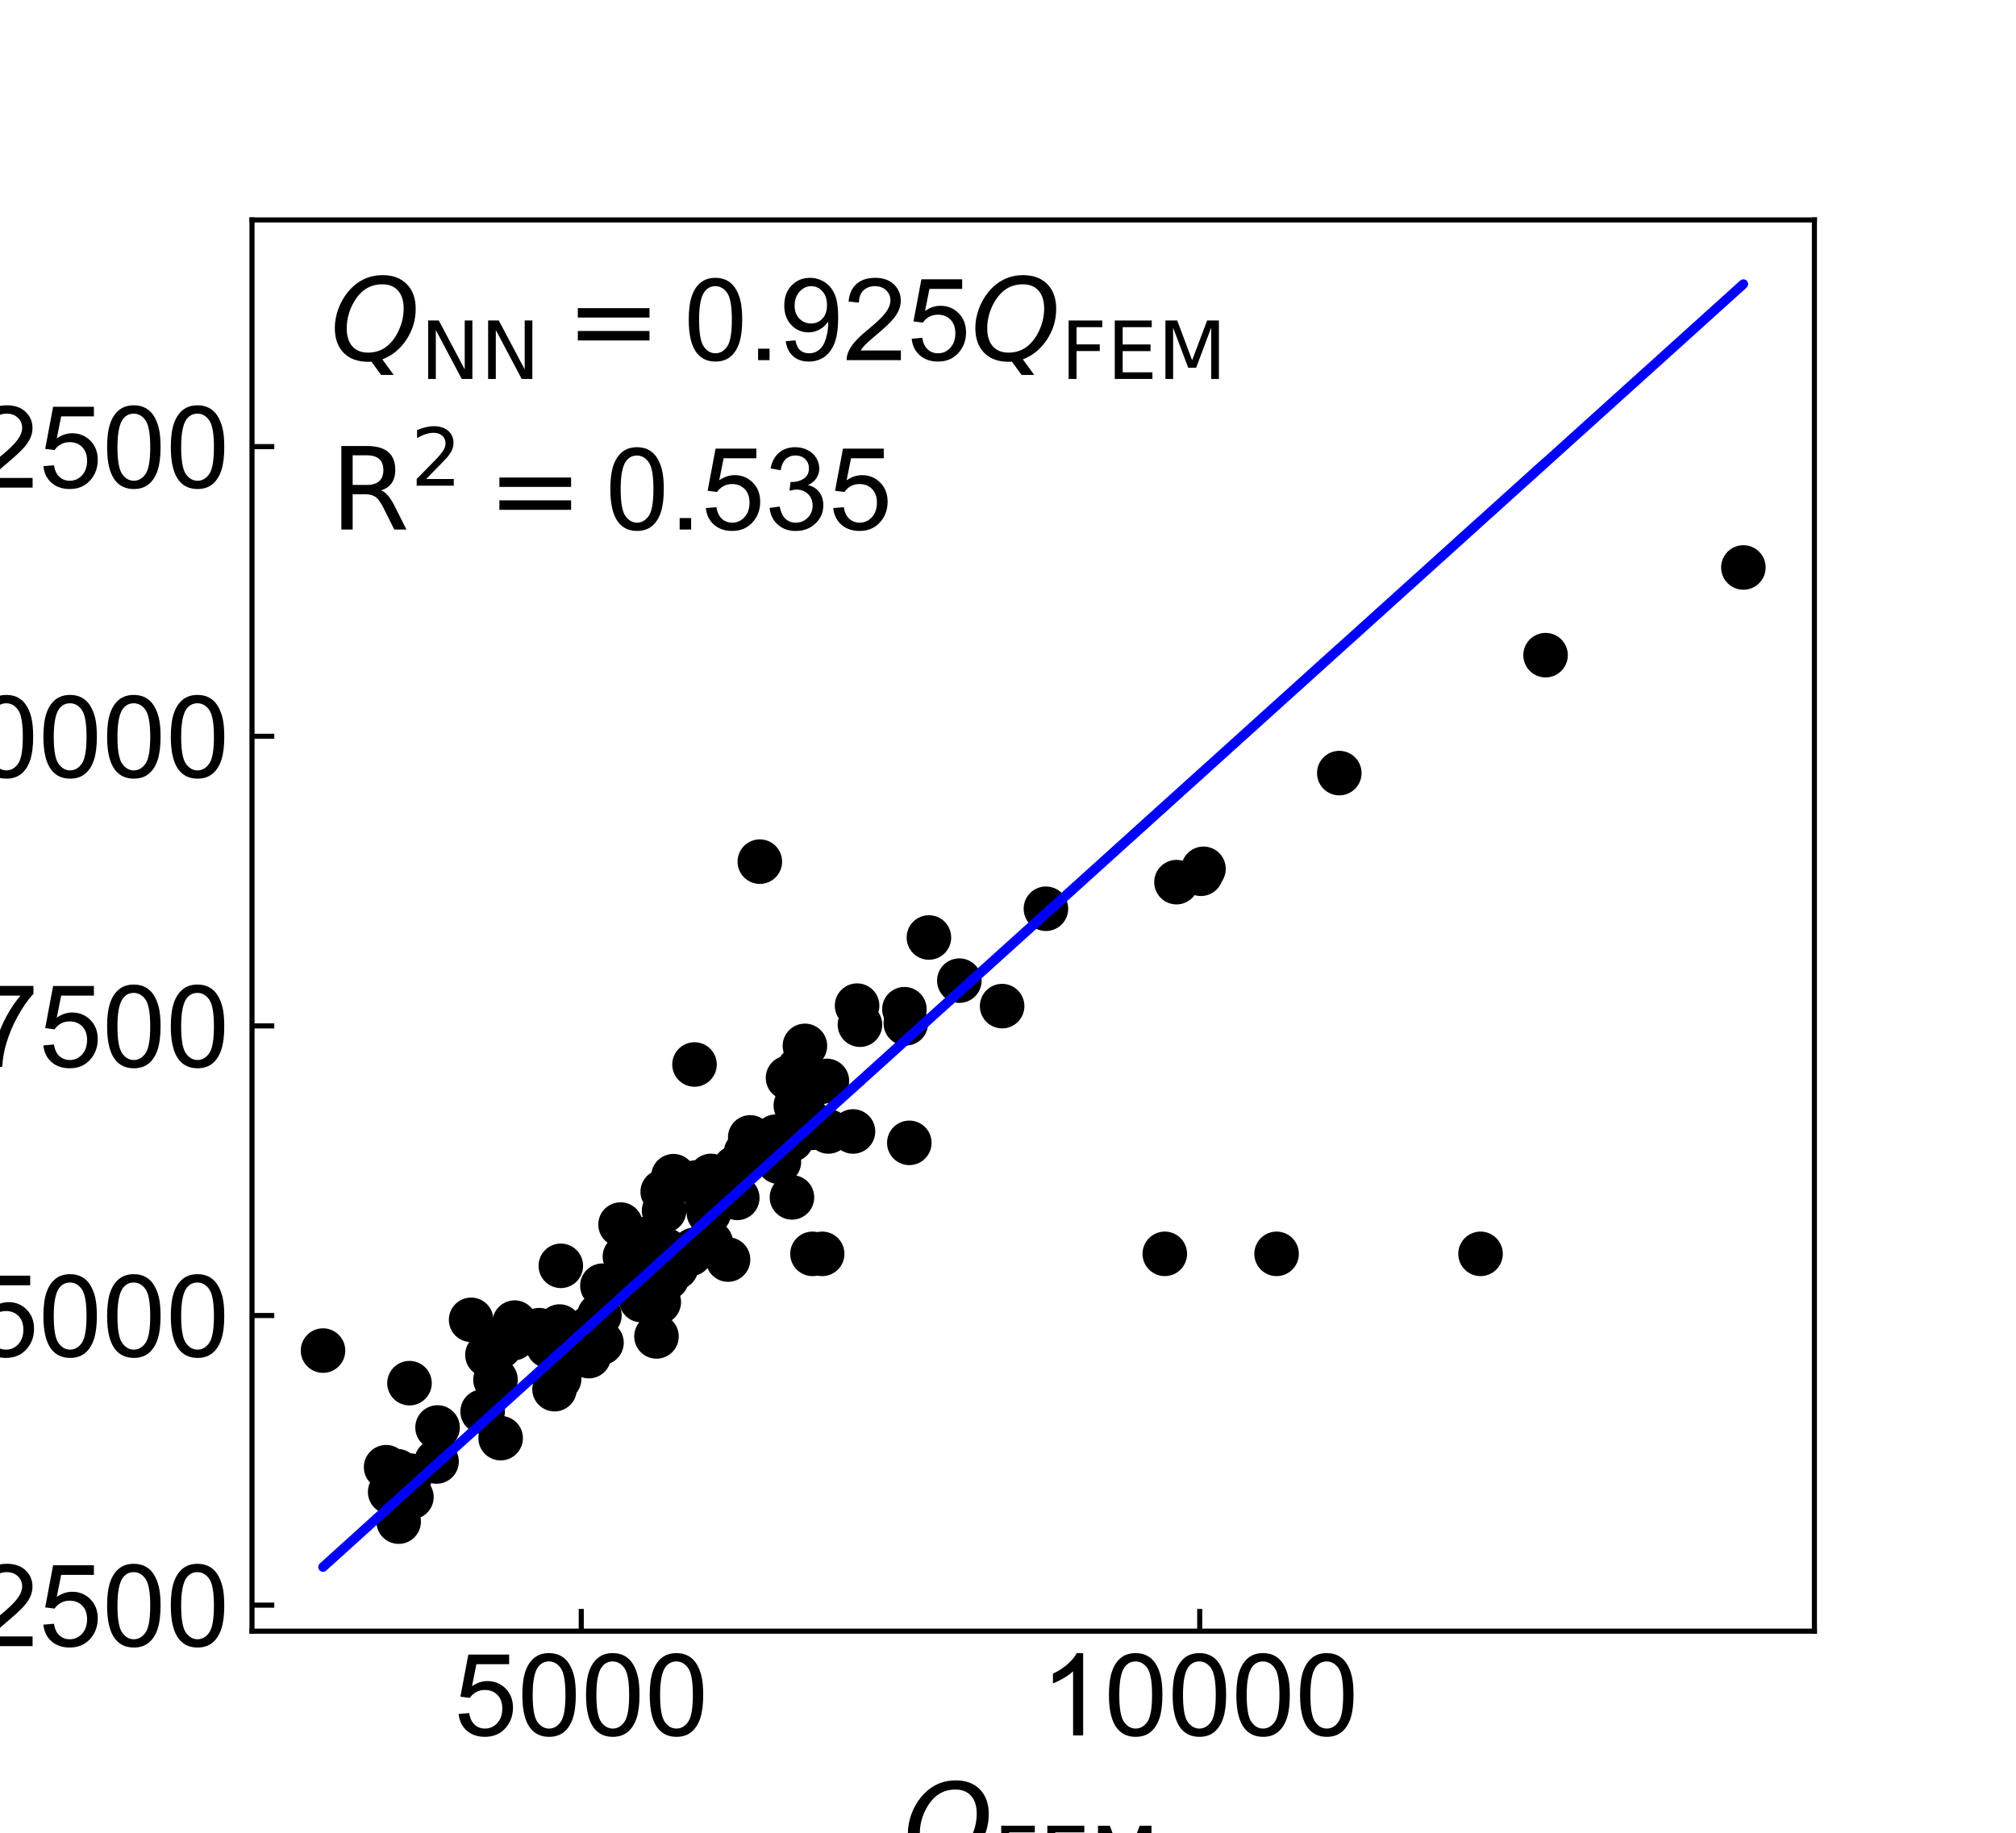
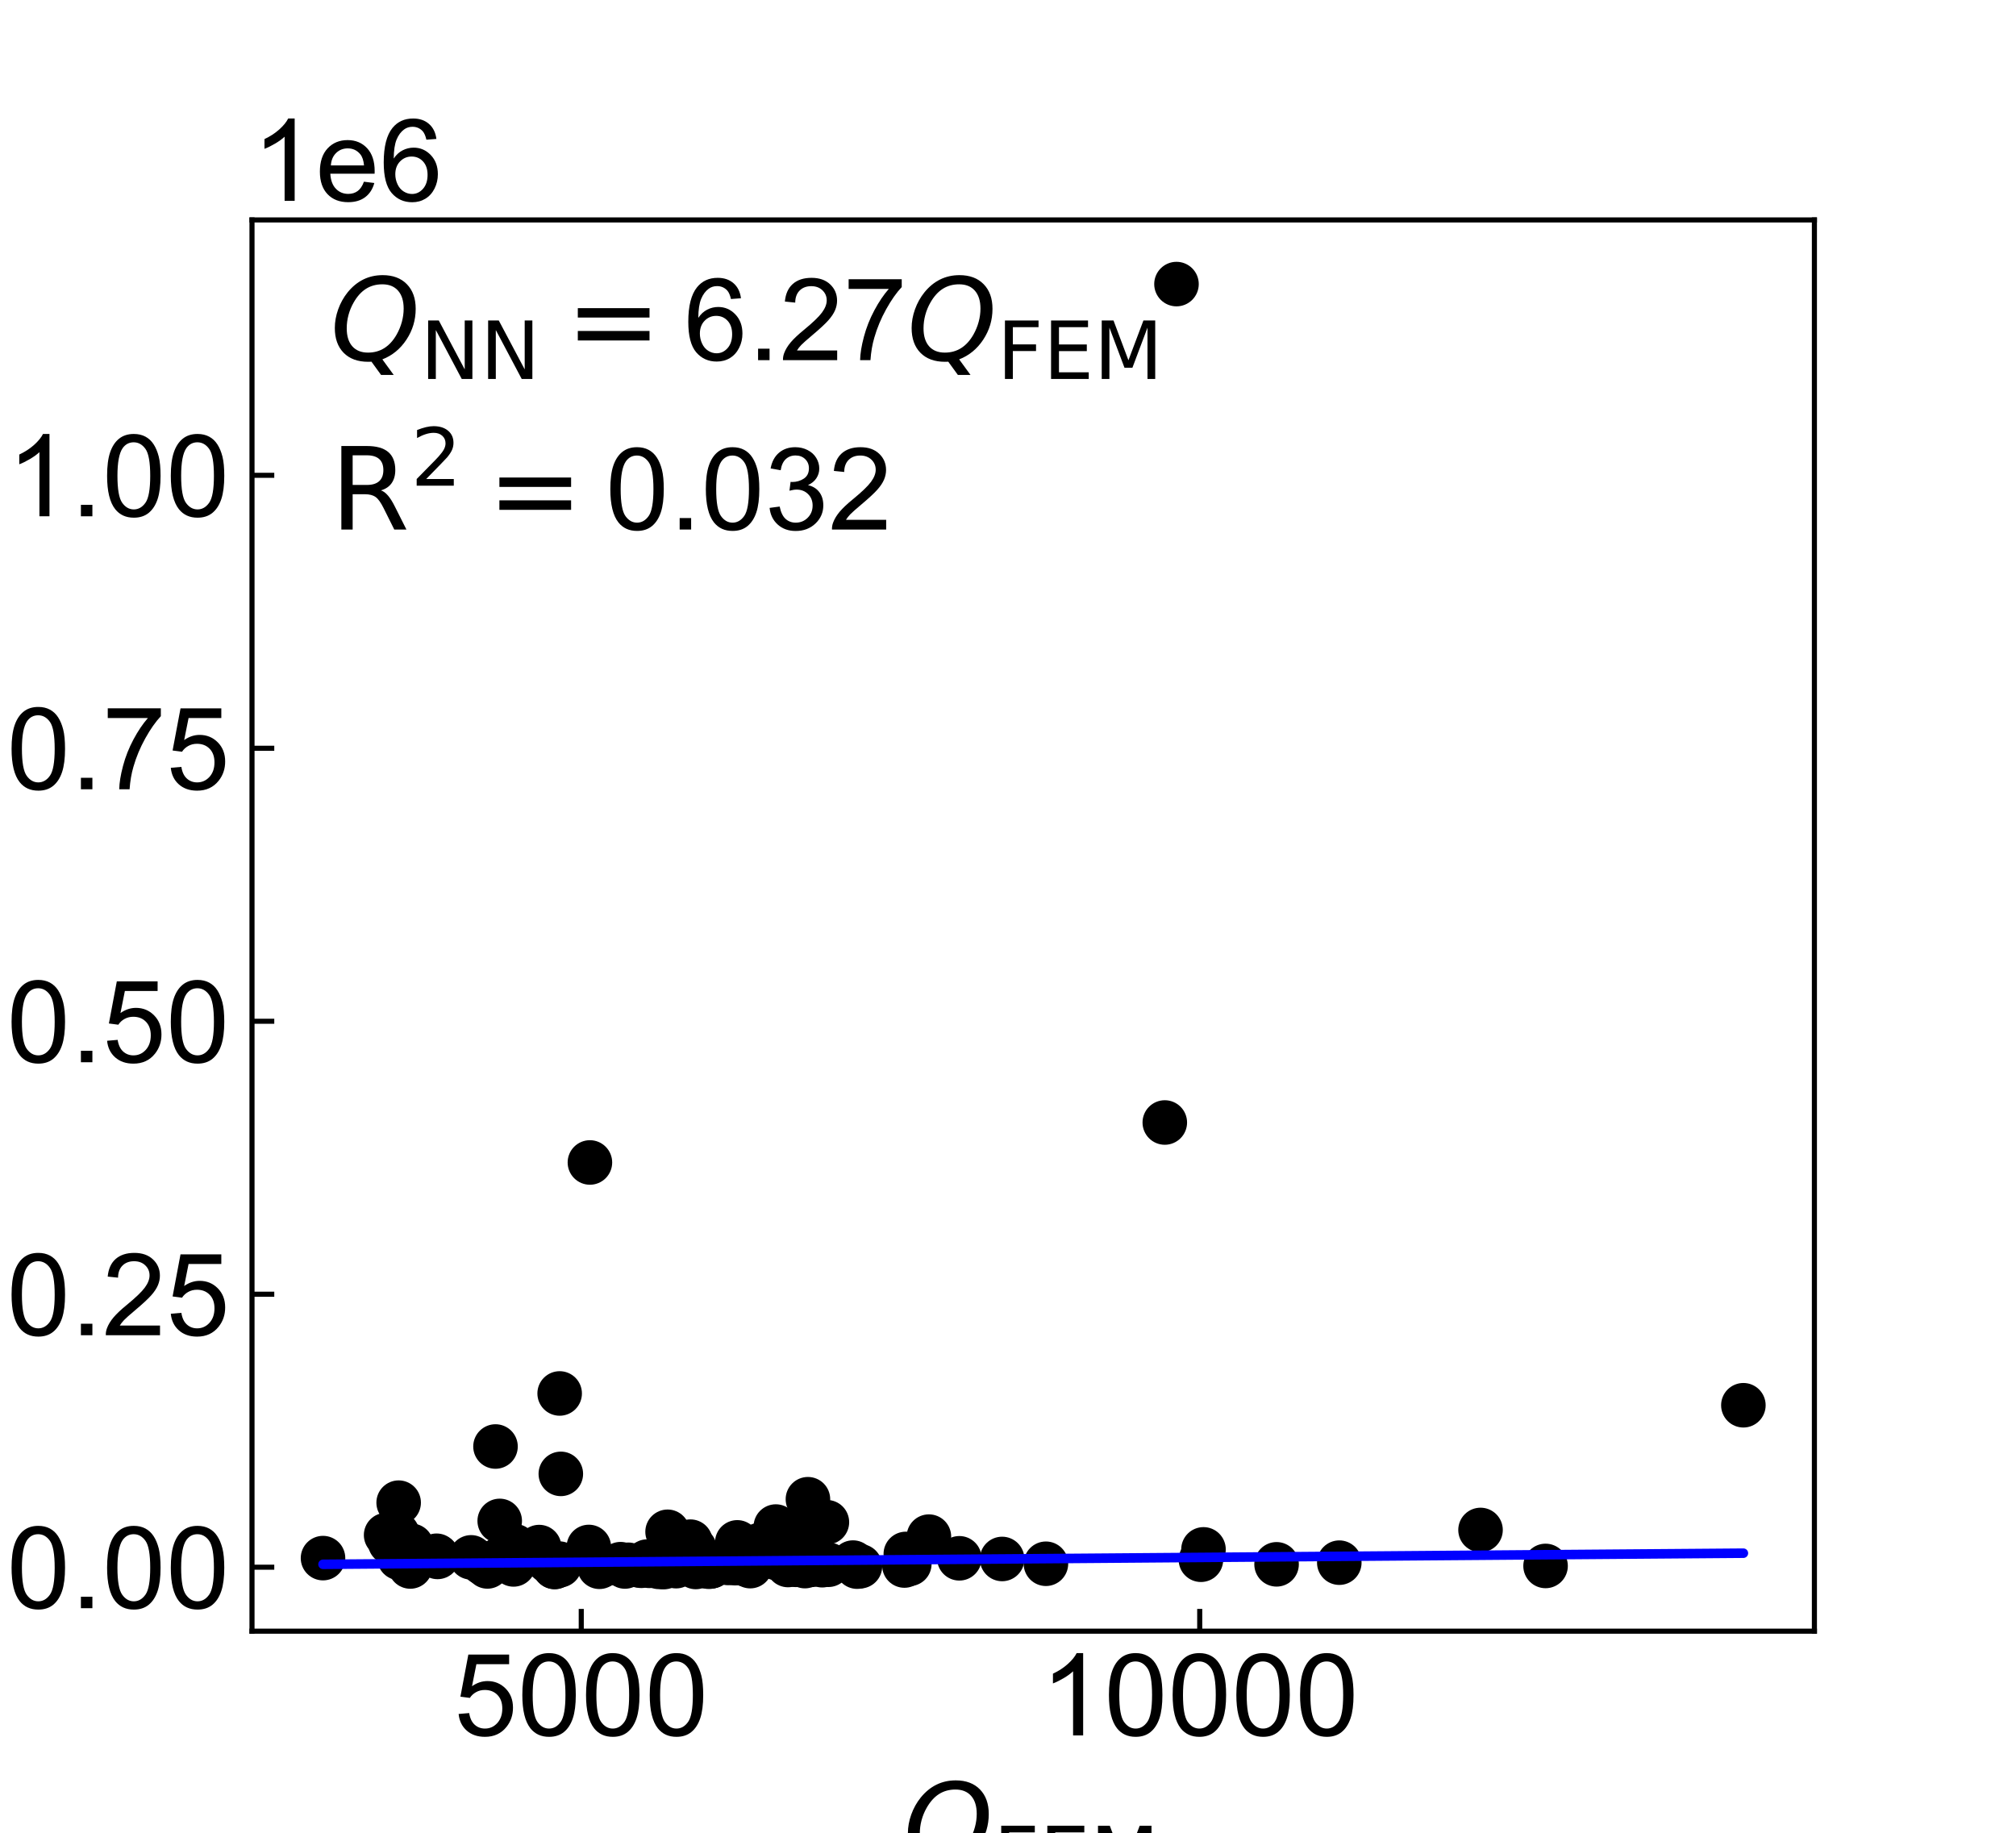
<svg xmlns="http://www.w3.org/2000/svg" xmlns:xlink="http://www.w3.org/1999/xlink" width="316.8pt" height="288pt" viewBox="0 0 316.8 288" version="1.1">
  <defs>
    <style type="text/css">*{stroke-linejoin: round; stroke-linecap: butt}</style>
  </defs>
  <g id="figure_1">
    <g id="patch_1">
      <path d="M 0 288  L 316.8 288  L 316.8 0  L 0 0  L 0 288  z " style="fill: none" />
    </g>
    <g id="axes_1">
      <g id="patch_2">
        <path d="M 39.6 256.32  L 285.12 256.32  L 285.12 34.56  L 39.6 34.56  L 39.6 256.32  z " style="fill: none" />
      </g>
      <g id="PathCollection_1">
        <defs>
-           <path id="m1c1c4207d3" d="M 0 3  C 0.796 3 1.559 2.684 2.121 2.121  C 2.684 1.559 3 0.796 3 0  C 3 -0.796 2.684 -1.559 2.121 -2.121  C 1.559 -2.684 0.796 -3 0 -3  C -0.796 -3 -1.559 -2.684 -2.121 -2.121  C -2.684 -1.559 -3 -0.796 -3 0  C -3 0.796 -2.684 1.559 -2.121 2.121  C -1.559 2.684 -0.796 3 0 3  z " style="stroke: #000000" />
+           <path id="m5d486679c3" d="M 0 3  C 0.796 3 1.559 2.684 2.121 2.121  C 2.684 1.559 3 0.796 3 0  C 3 -0.796 2.684 -1.559 2.121 -2.121  C 1.559 -2.684 0.796 -3 0 -3  C -0.796 -3 -1.559 -2.684 -2.121 -2.121  C -2.684 -1.559 -3 -0.796 -3 0  C -3 0.796 -2.684 1.559 -2.121 2.121  C -1.559 2.684 -0.796 3 0 3  z " style="stroke: #000000" />
        </defs>
-         <g clip-path="url(#pac729eee48)">
-           <use xlink:href="#m1c1c4207d3" x="104.795" y="200.834" style="stroke: #000000" />
-           <use xlink:href="#m1c1c4207d3" x="150.754" y="154.098" style="stroke: #000000" />
-           <use xlink:href="#m1c1c4207d3" x="188.718" y="137.301" style="stroke: #000000" />
-           <use xlink:href="#m1c1c4207d3" x="142.893" y="179.586" style="stroke: #000000" />
-           <use xlink:href="#m1c1c4207d3" x="64.652" y="235.242" style="stroke: #000000" />
-           <use xlink:href="#m1c1c4207d3" x="84.723" y="209.019" style="stroke: #000000" />
-           <use xlink:href="#m1c1c4207d3" x="111.712" y="195.302" style="stroke: #000000" />
-           <use xlink:href="#m1c1c4207d3" x="115.857" y="188.233" style="stroke: #000000" />
-           <use xlink:href="#m1c1c4207d3" x="123.833" y="169.373" style="stroke: #000000" />
-           <use xlink:href="#m1c1c4207d3" x="62.439" y="231.183" style="stroke: #000000" />
-           <use xlink:href="#m1c1c4207d3" x="78.527" y="211.621" style="stroke: #000000" />
-           <use xlink:href="#m1c1c4207d3" x="111.398" y="190.584" style="stroke: #000000" />
-           <use xlink:href="#m1c1c4207d3" x="75.842" y="221.815" style="stroke: #000000" />
-           <use xlink:href="#m1c1c4207d3" x="80.876" y="207.832" style="stroke: #000000" />
-           <use xlink:href="#m1c1c4207d3" x="122.398" y="182.565" style="stroke: #000000" />
-           <use xlink:href="#m1c1c4207d3" x="164.36" y="142.799" style="stroke: #000000" />
-           <use xlink:href="#m1c1c4207d3" x="100.779" y="204.294" style="stroke: #000000" />
-           <use xlink:href="#m1c1c4207d3" x="109.336" y="185.815" style="stroke: #000000" />
-           <use xlink:href="#m1c1c4207d3" x="135.134" y="161.019" style="stroke: #000000" />
-           <use xlink:href="#m1c1c4207d3" x="105.449" y="199.364" style="stroke: #000000" />
-           <use xlink:href="#m1c1c4207d3" x="105.827" y="184.824" style="stroke: #000000" />
-           <use xlink:href="#m1c1c4207d3" x="103.525" y="204.611" style="stroke: #000000" />
-           <use xlink:href="#m1c1c4207d3" x="111.713" y="184.784" style="stroke: #000000" />
-           <use xlink:href="#m1c1c4207d3" x="98.204" y="197.461" style="stroke: #000000" />
-           <use xlink:href="#m1c1c4207d3" x="87.872" y="216.659" style="stroke: #000000" />
-           <use xlink:href="#m1c1c4207d3" x="142.343" y="160.8" style="stroke: #000000" />
-           <use xlink:href="#m1c1c4207d3" x="109.136" y="167.273" style="stroke: #000000" />
-           <use xlink:href="#m1c1c4207d3" x="100.334" y="200.016" style="stroke: #000000" />
-           <use xlink:href="#m1c1c4207d3" x="115.521" y="183.508" style="stroke: #000000" />
-           <use xlink:href="#m1c1c4207d3" x="157.477" y="158.101" style="stroke: #000000" />
-           <use xlink:href="#m1c1c4207d3" x="62.646" y="239.105" style="stroke: #000000" />
-           <use xlink:href="#m1c1c4207d3" x="88.129" y="198.908" style="stroke: #000000" />
-           <use xlink:href="#m1c1c4207d3" x="76.596" y="212.902" style="stroke: #000000" />
-           <use xlink:href="#m1c1c4207d3" x="80.699" y="210.273" style="stroke: #000000" />
-           <use xlink:href="#m1c1c4207d3" x="87.933" y="208.453" style="stroke: #000000" />
-           <use xlink:href="#m1c1c4207d3" x="77.865" y="216.803" style="stroke: #000000" />
-           <use xlink:href="#m1c1c4207d3" x="106.502" y="197.452" style="stroke: #000000" />
-           <use xlink:href="#m1c1c4207d3" x="60.676" y="230.555" style="stroke: #000000" />
-           <use xlink:href="#m1c1c4207d3" x="124.354" y="179.082" style="stroke: #000000" />
-           <use xlink:href="#m1c1c4207d3" x="61.311" y="234.446" style="stroke: #000000" />
-           <use xlink:href="#m1c1c4207d3" x="109.059" y="196.406" style="stroke: #000000" />
-           <use xlink:href="#m1c1c4207d3" x="134.685" y="158.025" style="stroke: #000000" />
-           <use xlink:href="#m1c1c4207d3" x="94.663" y="202.035" style="stroke: #000000" />
-           <use xlink:href="#m1c1c4207d3" x="142.123" y="158.588" style="stroke: #000000" />
-           <use xlink:href="#m1c1c4207d3" x="117.893" y="178.727" style="stroke: #000000" />
-           <use xlink:href="#m1c1c4207d3" x="94.195" y="206.681" style="stroke: #000000" />
-           <use xlink:href="#m1c1c4207d3" x="130.176" y="177.796" style="stroke: #000000" />
-           <use xlink:href="#m1c1c4207d3" x="232.655" y="197.028" style="stroke: #000000" />
-           <use xlink:href="#m1c1c4207d3" x="87.14" y="218.292" style="stroke: #000000" />
-           <use xlink:href="#m1c1c4207d3" x="68.757" y="224.312" style="stroke: #000000" />
-           <use xlink:href="#m1c1c4207d3" x="94.519" y="210.994" style="stroke: #000000" />
-           <use xlink:href="#m1c1c4207d3" x="127.676" y="197.028" style="stroke: #000000" />
-           <use xlink:href="#m1c1c4207d3" x="104.679" y="196.488" style="stroke: #000000" />
-           <use xlink:href="#m1c1c4207d3" x="104.358" y="190.248" style="stroke: #000000" />
-           <use xlink:href="#m1c1c4207d3" x="87.167" y="211.039" style="stroke: #000000" />
-           <use xlink:href="#m1c1c4207d3" x="126.961" y="175.939" style="stroke: #000000" />
-           <use xlink:href="#m1c1c4207d3" x="101.695" y="194.651" style="stroke: #000000" />
-           <use xlink:href="#m1c1c4207d3" x="189.121" y="136.526" style="stroke: #000000" />
-           <use xlink:href="#m1c1c4207d3" x="74.033" y="207.397" style="stroke: #000000" />
-           <use xlink:href="#m1c1c4207d3" x="111.785" y="188.557" style="stroke: #000000" />
-           <use xlink:href="#m1c1c4207d3" x="134.043" y="177.796" style="stroke: #000000" />
-           <use xlink:href="#m1c1c4207d3" x="64.349" y="217.348" style="stroke: #000000" />
-           <use xlink:href="#m1c1c4207d3" x="104.906" y="197.028" style="stroke: #000000" />
-           <use xlink:href="#m1c1c4207d3" x="273.96" y="89.171" style="stroke: #000000" />
-           <use xlink:href="#m1c1c4207d3" x="119.402" y="135.397" style="stroke: #000000" />
-           <use xlink:href="#m1c1c4207d3" x="87.947" y="208.924" style="stroke: #000000" />
-           <use xlink:href="#m1c1c4207d3" x="117.235" y="181.109" style="stroke: #000000" />
-           <use xlink:href="#m1c1c4207d3" x="129.2" y="197.028" style="stroke: #000000" />
-           <use xlink:href="#m1c1c4207d3" x="183.04" y="197.028" style="stroke: #000000" />
-           <use xlink:href="#m1c1c4207d3" x="50.76" y="212.229" style="stroke: #000000" />
-           <use xlink:href="#m1c1c4207d3" x="122.032" y="179.702" style="stroke: #000000" />
-           <use xlink:href="#m1c1c4207d3" x="127.519" y="177.228" style="stroke: #000000" />
-           <use xlink:href="#m1c1c4207d3" x="98.733" y="197.028" style="stroke: #000000" />
-           <use xlink:href="#m1c1c4207d3" x="64.475" y="231.875" style="stroke: #000000" />
-           <use xlink:href="#m1c1c4207d3" x="242.875" y="102.952" style="stroke: #000000" />
-           <use xlink:href="#m1c1c4207d3" x="126.487" y="164.348" style="stroke: #000000" />
-           <use xlink:href="#m1c1c4207d3" x="78.673" y="225.989" style="stroke: #000000" />
-           <use xlink:href="#m1c1c4207d3" x="108.492" y="197.028" style="stroke: #000000" />
-           <use xlink:href="#m1c1c4207d3" x="145.971" y="147.317" style="stroke: #000000" />
-           <use xlink:href="#m1c1c4207d3" x="125.598" y="167.904" style="stroke: #000000" />
-           <use xlink:href="#m1c1c4207d3" x="129.941" y="169.852" style="stroke: #000000" />
-           <use xlink:href="#m1c1c4207d3" x="106.242" y="199.178" style="stroke: #000000" />
-           <use xlink:href="#m1c1c4207d3" x="200.605" y="197.028" style="stroke: #000000" />
-           <use xlink:href="#m1c1c4207d3" x="68.603" y="229.655" style="stroke: #000000" />
-           <use xlink:href="#m1c1c4207d3" x="102.027" y="201.357" style="stroke: #000000" />
-           <use xlink:href="#m1c1c4207d3" x="92.531" y="213.1" style="stroke: #000000" />
-           <use xlink:href="#m1c1c4207d3" x="184.877" y="138.618" style="stroke: #000000" />
-           <use xlink:href="#m1c1c4207d3" x="103.161" y="210.004" style="stroke: #000000" />
-           <use xlink:href="#m1c1c4207d3" x="104.143" y="187.269" style="stroke: #000000" />
-           <use xlink:href="#m1c1c4207d3" x="129.05" y="170.002" style="stroke: #000000" />
-           <use xlink:href="#m1c1c4207d3" x="92.701" y="208.639" style="stroke: #000000" />
-           <use xlink:href="#m1c1c4207d3" x="97.514" y="192.426" style="stroke: #000000" />
-           <use xlink:href="#m1c1c4207d3" x="86.155" y="211.496" style="stroke: #000000" />
-           <use xlink:href="#m1c1c4207d3" x="114.407" y="197.926" style="stroke: #000000" />
-           <use xlink:href="#m1c1c4207d3" x="62.773" y="233.552" style="stroke: #000000" />
-           <use xlink:href="#m1c1c4207d3" x="124.45" y="188.155" style="stroke: #000000" />
-           <use xlink:href="#m1c1c4207d3" x="125.056" y="173.714" style="stroke: #000000" />
-           <use xlink:href="#m1c1c4207d3" x="210.461" y="121.483" style="stroke: #000000" />
-           <use xlink:href="#m1c1c4207d3" x="111.144" y="189.306" style="stroke: #000000" />
-           <use xlink:href="#m1c1c4207d3" x="121.918" y="178.608" style="stroke: #000000" />
+         <g clip-path="url(#pb7b7a9309e)">
+           <use xlink:href="#m5d486679c3" x="104.795" y="245.35" style="stroke: #000000" />
+           <use xlink:href="#m5d486679c3" x="150.754" y="244.869" style="stroke: #000000" />
+           <use xlink:href="#m5d486679c3" x="188.718" y="245.096" style="stroke: #000000" />
+           <use xlink:href="#m5d486679c3" x="142.893" y="245.748" style="stroke: #000000" />
+           <use xlink:href="#m5d486679c3" x="64.652" y="242.901" style="stroke: #000000" />
+           <use xlink:href="#m5d486679c3" x="84.723" y="243.104" style="stroke: #000000" />
+           <use xlink:href="#m5d486679c3" x="111.712" y="246.122" style="stroke: #000000" />
+           <use xlink:href="#m5d486679c3" x="115.857" y="242.365" style="stroke: #000000" />
+           <use xlink:href="#m5d486679c3" x="123.833" y="245.922" style="stroke: #000000" />
+           <use xlink:href="#m5d486679c3" x="62.439" y="241.03" style="stroke: #000000" />
+           <use xlink:href="#m5d486679c3" x="78.527" y="238.995" style="stroke: #000000" />
+           <use xlink:href="#m5d486679c3" x="111.398" y="246.194" style="stroke: #000000" />
+           <use xlink:href="#m5d486679c3" x="75.842" y="245.598" style="stroke: #000000" />
+           <use xlink:href="#m5d486679c3" x="80.876" y="242.963" style="stroke: #000000" />
+           <use xlink:href="#m5d486679c3" x="122.398" y="244.329" style="stroke: #000000" />
+           <use xlink:href="#m5d486679c3" x="164.36" y="245.726" style="stroke: #000000" />
+           <use xlink:href="#m5d486679c3" x="100.779" y="246.044" style="stroke: #000000" />
+           <use xlink:href="#m5d486679c3" x="109.336" y="246.231" style="stroke: #000000" />
+           <use xlink:href="#m5d486679c3" x="135.134" y="246.118" style="stroke: #000000" />
+           <use xlink:href="#m5d486679c3" x="105.449" y="245.422" style="stroke: #000000" />
+           <use xlink:href="#m5d486679c3" x="105.827" y="242.311" style="stroke: #000000" />
+           <use xlink:href="#m5d486679c3" x="103.525" y="246.215" style="stroke: #000000" />
+           <use xlink:href="#m5d486679c3" x="111.713" y="245.884" style="stroke: #000000" />
+           <use xlink:href="#m5d486679c3" x="98.204" y="246.156" style="stroke: #000000" />
+           <use xlink:href="#m5d486679c3" x="87.872" y="245.7" style="stroke: #000000" />
+           <use xlink:href="#m5d486679c3" x="142.343" y="244.184" style="stroke: #000000" />
+           <use xlink:href="#m5d486679c3" x="109.136" y="243.349" style="stroke: #000000" />
+           <use xlink:href="#m5d486679c3" x="100.334" y="245.965" style="stroke: #000000" />
+           <use xlink:href="#m5d486679c3" x="115.521" y="245.633" style="stroke: #000000" />
+           <use xlink:href="#m5d486679c3" x="157.477" y="244.973" style="stroke: #000000" />
+           <use xlink:href="#m5d486679c3" x="62.646" y="236.125" style="stroke: #000000" />
+           <use xlink:href="#m5d486679c3" x="88.129" y="231.603" style="stroke: #000000" />
+           <use xlink:href="#m5d486679c3" x="76.596" y="246.147" style="stroke: #000000" />
+           <use xlink:href="#m5d486679c3" x="80.699" y="245.83" style="stroke: #000000" />
+           <use xlink:href="#m5d486679c3" x="87.933" y="245.97" style="stroke: #000000" />
+           <use xlink:href="#m5d486679c3" x="77.865" y="227.302" style="stroke: #000000" />
+           <use xlink:href="#m5d486679c3" x="106.502" y="245.718" style="stroke: #000000" />
+           <use xlink:href="#m5d486679c3" x="60.676" y="241.218" style="stroke: #000000" />
+           <use xlink:href="#m5d486679c3" x="124.354" y="245.152" style="stroke: #000000" />
+           <use xlink:href="#m5d486679c3" x="61.311" y="242.388" style="stroke: #000000" />
+           <use xlink:href="#m5d486679c3" x="109.059" y="245.77" style="stroke: #000000" />
+           <use xlink:href="#m5d486679c3" x="134.685" y="246.177" style="stroke: #000000" />
+           <use xlink:href="#m5d486679c3" x="94.663" y="245.949" style="stroke: #000000" />
+           <use xlink:href="#m5d486679c3" x="142.123" y="246.003" style="stroke: #000000" />
+           <use xlink:href="#m5d486679c3" x="117.893" y="246.098" style="stroke: #000000" />
+           <use xlink:href="#m5d486679c3" x="94.195" y="246.2" style="stroke: #000000" />
+           <use xlink:href="#m5d486679c3" x="130.176" y="245.884" style="stroke: #000000" />
+           <use xlink:href="#m5d486679c3" x="232.655" y="240.416" style="stroke: #000000" />
+           <use xlink:href="#m5d486679c3" x="87.14" y="246.211" style="stroke: #000000" />
+           <use xlink:href="#m5d486679c3" x="68.757" y="244.651" style="stroke: #000000" />
+           <use xlink:href="#m5d486679c3" x="94.519" y="245.829" style="stroke: #000000" />
+           <use xlink:href="#m5d486679c3" x="127.676" y="245.22" style="stroke: #000000" />
+           <use xlink:href="#m5d486679c3" x="104.679" y="245.325" style="stroke: #000000" />
+           <use xlink:href="#m5d486679c3" x="104.358" y="246.24" style="stroke: #000000" />
+           <use xlink:href="#m5d486679c3" x="87.167" y="246.231" style="stroke: #000000" />
+           <use xlink:href="#m5d486679c3" x="126.961" y="235.586" style="stroke: #000000" />
+           <use xlink:href="#m5d486679c3" x="101.695" y="245.386" style="stroke: #000000" />
+           <use xlink:href="#m5d486679c3" x="189.121" y="243.467" style="stroke: #000000" />
+           <use xlink:href="#m5d486679c3" x="74.033" y="244.722" style="stroke: #000000" />
+           <use xlink:href="#m5d486679c3" x="111.785" y="246.116" style="stroke: #000000" />
+           <use xlink:href="#m5d486679c3" x="134.043" y="245.544" style="stroke: #000000" />
+           <use xlink:href="#m5d486679c3" x="64.349" y="244.86" style="stroke: #000000" />
+           <use xlink:href="#m5d486679c3" x="104.906" y="240.702" style="stroke: #000000" />
+           <use xlink:href="#m5d486679c3" x="273.96" y="220.819" style="stroke: #000000" />
+           <use xlink:href="#m5d486679c3" x="119.402" y="242.785" style="stroke: #000000" />
+           <use xlink:href="#m5d486679c3" x="87.947" y="218.966" style="stroke: #000000" />
+           <use xlink:href="#m5d486679c3" x="117.235" y="245.839" style="stroke: #000000" />
+           <use xlink:href="#m5d486679c3" x="129.2" y="245.955" style="stroke: #000000" />
+           <use xlink:href="#m5d486679c3" x="183.04" y="176.388" style="stroke: #000000" />
+           <use xlink:href="#m5d486679c3" x="50.76" y="244.839" style="stroke: #000000" />
+           <use xlink:href="#m5d486679c3" x="122.032" y="244.825" style="stroke: #000000" />
+           <use xlink:href="#m5d486679c3" x="127.519" y="245.899" style="stroke: #000000" />
+           <use xlink:href="#m5d486679c3" x="98.733" y="245.886" style="stroke: #000000" />
+           <use xlink:href="#m5d486679c3" x="64.475" y="246.155" style="stroke: #000000" />
+           <use xlink:href="#m5d486679c3" x="242.875" y="246.07" style="stroke: #000000" />
+           <use xlink:href="#m5d486679c3" x="126.487" y="246.094" style="stroke: #000000" />
+           <use xlink:href="#m5d486679c3" x="78.673" y="244.938" style="stroke: #000000" />
+           <use xlink:href="#m5d486679c3" x="108.492" y="242.255" style="stroke: #000000" />
+           <use xlink:href="#m5d486679c3" x="145.971" y="241.463" style="stroke: #000000" />
+           <use xlink:href="#m5d486679c3" x="125.598" y="245.701" style="stroke: #000000" />
+           <use xlink:href="#m5d486679c3" x="129.941" y="239.198" style="stroke: #000000" />
+           <use xlink:href="#m5d486679c3" x="106.242" y="246.104" style="stroke: #000000" />
+           <use xlink:href="#m5d486679c3" x="200.605" y="245.816" style="stroke: #000000" />
+           <use xlink:href="#m5d486679c3" x="68.603" y="244.469" style="stroke: #000000" />
+           <use xlink:href="#m5d486679c3" x="102.027" y="246.051" style="stroke: #000000" />
+           <use xlink:href="#m5d486679c3" x="92.531" y="243.088" style="stroke: #000000" />
+           <use xlink:href="#m5d486679c3" x="184.877" y="44.64" style="stroke: #000000" />
+           <use xlink:href="#m5d486679c3" x="103.161" y="245.383" style="stroke: #000000" />
+           <use xlink:href="#m5d486679c3" x="104.143" y="246.2" style="stroke: #000000" />
+           <use xlink:href="#m5d486679c3" x="129.05" y="245.83" style="stroke: #000000" />
+           <use xlink:href="#m5d486679c3" x="92.701" y="182.668" style="stroke: #000000" />
+           <use xlink:href="#m5d486679c3" x="97.514" y="245.792" style="stroke: #000000" />
+           <use xlink:href="#m5d486679c3" x="86.155" y="245.293" style="stroke: #000000" />
+           <use xlink:href="#m5d486679c3" x="114.407" y="245.6" style="stroke: #000000" />
+           <use xlink:href="#m5d486679c3" x="62.773" y="244.815" style="stroke: #000000" />
+           <use xlink:href="#m5d486679c3" x="124.45" y="241.791" style="stroke: #000000" />
+           <use xlink:href="#m5d486679c3" x="125.056" y="245.896" style="stroke: #000000" />
+           <use xlink:href="#m5d486679c3" x="210.461" y="245.555" style="stroke: #000000" />
+           <use xlink:href="#m5d486679c3" x="111.144" y="246.136" style="stroke: #000000" />
+           <use xlink:href="#m5d486679c3" x="121.918" y="239.881" style="stroke: #000000" />
        </g>
      </g>
      <g id="matplotlib.axis_1">
        <g id="xtick_1">
          <g id="line2d_1">
            <defs>
-               <path id="mcb5989add5" d="M 0 0  L 0 -3.5  " style="stroke: #000000; stroke-width: 0.8" />
-             </defs>
-             <g>
-               <use xlink:href="#mcb5989add5" x="91.341" y="256.32" style="stroke: #000000; stroke-width: 0.8" />
+               <path id="ma8206b95f6" d="M 0 0  L 0 -3.5  " style="stroke: #000000; stroke-width: 0.8" />
+             </defs>
+             <g>
+               <use xlink:href="#ma8206b95f6" x="91.341" y="256.32" style="stroke: #000000; stroke-width: 0.8" />
            </g>
          </g>
          <g id="text_1">
            <g transform="translate(71.32202 272.7041) scale(0.18 -0.18)">
              <defs>
                <path id="ArialMT-35" d="M 266 1200  L 856 1250  Q 922 819 1161 601  Q 1400 384 1738 384  Q 2144 384 2425 690  Q 2706 997 2706 1503  Q 2706 1984 2436 2262  Q 2166 2541 1728 2541  Q 1456 2541 1237 2417  Q 1019 2294 894 2097  L 366 2166  L 809 4519  L 3088 4519  L 3088 3981  L 1259 3981  L 1013 2750  Q 1425 3038 1878 3038  Q 2478 3038 2890 2622  Q 3303 2206 3303 1553  Q 3303 931 2941 478  Q 2500 -78 1738 -78  Q 1113 -78 717 272  Q 322 622 266 1200  z " transform="scale(0.015625)" />
                <path id="ArialMT-30" d="M 266 2259  Q 266 3072 433 3567  Q 600 4063 929 4331  Q 1259 4600 1759 4600  Q 2128 4600 2406 4451  Q 2684 4303 2865 4023  Q 3047 3744 3150 3342  Q 3253 2941 3253 2259  Q 3253 1453 3087 958  Q 2922 463 2592 192  Q 2263 -78 1759 -78  Q 1097 -78 719 397  Q 266 969 266 2259  z M 844 2259  Q 844 1131 1108 757  Q 1372 384 1759 384  Q 2147 384 2411 759  Q 2675 1134 2675 2259  Q 2675 3391 2411 3762  Q 2147 4134 1753 4134  Q 1366 4134 1134 3806  Q 844 3388 844 2259  z " transform="scale(0.015625)" />
              </defs>
              <use xlink:href="#ArialMT-35" />
-               <use xlink:href="#ArialMT-30" transform="translate(55.61523 0)" />
-               <use xlink:href="#ArialMT-30" transform="translate(111.2305 0)" />
-               <use xlink:href="#ArialMT-30" transform="translate(166.8457 0)" />
+               <use xlink:href="#ArialMT-30" x="55.615" />
+               <use xlink:href="#ArialMT-30" x="111.23" />
+               <use xlink:href="#ArialMT-30" x="166.846" />
            </g>
          </g>
        </g>
        <g id="xtick_2">
          <g id="line2d_2">
            <g>
-               <use xlink:href="#mcb5989add5" x="188.528" y="256.32" style="stroke: #000000; stroke-width: 0.8" />
+               <use xlink:href="#ma8206b95f6" x="188.528" y="256.32" style="stroke: #000000; stroke-width: 0.8" />
            </g>
          </g>
          <g id="text_2">
            <g transform="translate(163.5038 272.7041) scale(0.18 -0.18)">
              <defs>
                <path id="ArialMT-31" d="M 2384 0  L 1822 0  L 1822 3584  Q 1619 3391 1289 3197  Q 959 3003 697 2906  L 697 3450  Q 1169 3672 1522 3987  Q 1875 4303 2022 4600  L 2384 4600  L 2384 0  z " transform="scale(0.015625)" />
              </defs>
              <use xlink:href="#ArialMT-31" />
-               <use xlink:href="#ArialMT-30" transform="translate(55.61523 0)" />
-               <use xlink:href="#ArialMT-30" transform="translate(111.2305 0)" />
-               <use xlink:href="#ArialMT-30" transform="translate(166.8457 0)" />
-               <use xlink:href="#ArialMT-30" transform="translate(222.4609 0)" />
+               <use xlink:href="#ArialMT-30" x="55.615" />
+               <use xlink:href="#ArialMT-30" x="111.23" />
+               <use xlink:href="#ArialMT-30" x="166.846" />
+               <use xlink:href="#ArialMT-30" x="222.461" />
            </g>
          </g>
        </g>
        <g id="text_3">
          <g transform="translate(141.93 293.2641) scale(0.18 -0.18)">
            <defs>
              <path id="DejaVuSans-Oblique-51" d="M 2309 -84  Q 2275 -88 2237 -89  Q 2200 -91 2125 -91  Q 1250 -91 756 411  Q 263 913 263 1797  Q 263 2319 452 2844  Q 641 3369 978 3788  Q 1369 4269 1858 4509  Q 2347 4750 2938 4750  Q 3794 4750 4287 4245  Q 4781 3741 4781 2869  Q 4781 1928 4265 1147  Q 3750 366 2919 44  L 3553 -825  L 2847 -825  L 2309 -84  z M 2919 4238  Q 2400 4238 2003 3986  Q 1606 3734 1313 3219  Q 1125 2891 1026 2522  Q 928 2153 928 1778  Q 928 1128 1239 775  Q 1550 422 2119 422  Q 2631 422 3032 676  Q 3434 931 3719 1434  Q 3909 1772 4009 2142  Q 4109 2513 4109 2881  Q 4109 3528 3796 3883  Q 3484 4238 2919 4238  z " transform="scale(0.015625)" />
              <path id="DejaVuSans-46" d="M 628 4666  L 3309 4666  L 3309 4134  L 1259 4134  L 1259 2759  L 3109 2759  L 3109 2228  L 1259 2228  L 1259 0  L 628 0  L 628 4666  z " transform="scale(0.015625)" />
              <path id="DejaVuSans-45" d="M 628 4666  L 3578 4666  L 3578 4134  L 1259 4134  L 1259 2753  L 3481 2753  L 3481 2222  L 1259 2222  L 1259 531  L 3634 531  L 3634 0  L 628 0  L 628 4666  z " transform="scale(0.015625)" />
              <path id="DejaVuSans-4d" d="M 628 4666  L 1569 4666  L 2759 1491  L 3956 4666  L 4897 4666  L 4897 0  L 4281 0  L 4281 4097  L 3078 897  L 2444 897  L 1241 4097  L 1241 0  L 628 0  L 628 4666  z " transform="scale(0.015625)" />
            </defs>
            <use xlink:href="#DejaVuSans-Oblique-51" transform="translate(0 0.78125)" />
            <use xlink:href="#DejaVuSans-46" transform="translate(78.71094 -15.625) scale(0.7)" />
            <use xlink:href="#DejaVuSans-45" transform="translate(118.9746 -15.625) scale(0.7)" />
            <use xlink:href="#DejaVuSans-4d" transform="translate(163.2031 -15.625) scale(0.7)" />
          </g>
        </g>
      </g>
      <g id="matplotlib.axis_2">
        <g id="ytick_1">
          <g id="line2d_3">
            <defs>
-               <path id="m140d2ea2a4" d="M 0 0  L 3.5 0  " style="stroke: #000000; stroke-width: 0.8" />
-             </defs>
-             <g>
-               <use xlink:href="#m140d2ea2a4" x="39.6" y="252.23" style="stroke: #000000; stroke-width: 0.8" />
+               <path id="m2c0c83ed17" d="M 0 0  L 3.5 0  " style="stroke: #000000; stroke-width: 0.8" />
+             </defs>
+             <g>
+               <use xlink:href="#m2c0c83ed17" x="39.6" y="246.267" style="stroke: #000000; stroke-width: 0.8" />
            </g>
          </g>
          <g id="text_4">
-             <g transform="translate(-3.93875 258.6716) scale(0.18 -0.18)">
-               <defs>
-                 <path id="ArialMT-32" d="M 3222 541  L 3222 0  L 194 0  Q 188 203 259 391  Q 375 700 629 1000  Q 884 1300 1366 1694  Q 2113 2306 2375 2664  Q 2638 3022 2638 3341  Q 2638 3675 2398 3904  Q 2159 4134 1775 4134  Q 1369 4134 1125 3890  Q 881 3647 878 3216  L 300 3275  Q 359 3922 746 4261  Q 1134 4600 1788 4600  Q 2447 4600 2831 4234  Q 3216 3869 3216 3328  Q 3216 3053 3103 2787  Q 2991 2522 2730 2228  Q 2469 1934 1863 1422  Q 1356 997 1212 845  Q 1069 694 975 541  L 3222 541  z " transform="scale(0.015625)" />
-               </defs>
-               <use xlink:href="#ArialMT-32" />
-               <use xlink:href="#ArialMT-35" transform="translate(55.61523 0)" />
-               <use xlink:href="#ArialMT-30" transform="translate(111.2305 0)" />
-               <use xlink:href="#ArialMT-30" transform="translate(166.8457 0)" />
+             <g transform="translate(1.070312 252.7087) scale(0.18 -0.18)">
+               <defs>
+                 <path id="ArialMT-2e" d="M 581 0  L 581 641  L 1222 641  L 1222 0  L 581 0  z " transform="scale(0.015625)" />
+               </defs>
+               <use xlink:href="#ArialMT-30" />
+               <use xlink:href="#ArialMT-2e" x="55.615" />
+               <use xlink:href="#ArialMT-30" x="83.398" />
+               <use xlink:href="#ArialMT-30" x="139.014" />
            </g>
          </g>
        </g>
        <g id="ytick_2">
          <g id="line2d_4">
            <g>
-               <use xlink:href="#m140d2ea2a4" x="39.6" y="206.718" style="stroke: #000000; stroke-width: 0.8" />
+               <use xlink:href="#m2c0c83ed17" x="39.6" y="203.372" style="stroke: #000000; stroke-width: 0.8" />
            </g>
          </g>
          <g id="text_5">
-             <g transform="translate(-3.93875 213.1601) scale(0.18 -0.18)">
-               <use xlink:href="#ArialMT-35" />
-               <use xlink:href="#ArialMT-30" transform="translate(55.61523 0)" />
-               <use xlink:href="#ArialMT-30" transform="translate(111.2305 0)" />
-               <use xlink:href="#ArialMT-30" transform="translate(166.8457 0)" />
+             <g transform="translate(1.070312 209.814) scale(0.18 -0.18)">
+               <defs>
+                 <path id="ArialMT-32" d="M 3222 541  L 3222 0  L 194 0  Q 188 203 259 391  Q 375 700 629 1000  Q 884 1300 1366 1694  Q 2113 2306 2375 2664  Q 2638 3022 2638 3341  Q 2638 3675 2398 3904  Q 2159 4134 1775 4134  Q 1369 4134 1125 3890  Q 881 3647 878 3216  L 300 3275  Q 359 3922 746 4261  Q 1134 4600 1788 4600  Q 2447 4600 2831 4234  Q 3216 3869 3216 3328  Q 3216 3053 3103 2787  Q 2991 2522 2730 2228  Q 2469 1934 1863 1422  Q 1356 997 1212 845  Q 1069 694 975 541  L 3222 541  z " transform="scale(0.015625)" />
+               </defs>
+               <use xlink:href="#ArialMT-30" />
+               <use xlink:href="#ArialMT-2e" x="55.615" />
+               <use xlink:href="#ArialMT-32" x="83.398" />
+               <use xlink:href="#ArialMT-35" x="139.014" />
            </g>
          </g>
        </g>
        <g id="ytick_3">
          <g id="line2d_5">
            <g>
-               <use xlink:href="#m140d2ea2a4" x="39.6" y="161.207" style="stroke: #000000; stroke-width: 0.8" />
+               <use xlink:href="#m2c0c83ed17" x="39.6" y="160.477" style="stroke: #000000; stroke-width: 0.8" />
            </g>
          </g>
          <g id="text_6">
-             <g transform="translate(-3.93875 167.6487) scale(0.18 -0.18)">
-               <defs>
-                 <path id="ArialMT-37" d="M 303 3981  L 303 4522  L 3269 4522  L 3269 4084  Q 2831 3619 2401 2847  Q 1972 2075 1738 1259  Q 1569 684 1522 0  L 944 0  Q 953 541 1156 1306  Q 1359 2072 1739 2783  Q 2119 3494 2547 3981  L 303 3981  z " transform="scale(0.015625)" />
-               </defs>
-               <use xlink:href="#ArialMT-37" />
-               <use xlink:href="#ArialMT-35" transform="translate(55.61523 0)" />
-               <use xlink:href="#ArialMT-30" transform="translate(111.2305 0)" />
-               <use xlink:href="#ArialMT-30" transform="translate(166.8457 0)" />
+             <g transform="translate(1.070312 166.9192) scale(0.18 -0.18)">
+               <use xlink:href="#ArialMT-30" />
+               <use xlink:href="#ArialMT-2e" x="55.615" />
+               <use xlink:href="#ArialMT-35" x="83.398" />
+               <use xlink:href="#ArialMT-30" x="139.014" />
            </g>
          </g>
        </g>
        <g id="ytick_4">
          <g id="line2d_6">
            <g>
-               <use xlink:href="#m140d2ea2a4" x="39.6" y="115.695" style="stroke: #000000; stroke-width: 0.8" />
+               <use xlink:href="#m2c0c83ed17" x="39.6" y="117.582" style="stroke: #000000; stroke-width: 0.8" />
            </g>
          </g>
          <g id="text_7">
-             <g transform="translate(-13.94844 122.1372) scale(0.18 -0.18)">
-               <use xlink:href="#ArialMT-31" />
-               <use xlink:href="#ArialMT-30" transform="translate(55.61523 0)" />
-               <use xlink:href="#ArialMT-30" transform="translate(111.2305 0)" />
-               <use xlink:href="#ArialMT-30" transform="translate(166.8457 0)" />
-               <use xlink:href="#ArialMT-30" transform="translate(222.4609 0)" />
+             <g transform="translate(1.070312 124.0244) scale(0.18 -0.18)">
+               <defs>
+                 <path id="ArialMT-37" d="M 303 3981  L 303 4522  L 3269 4522  L 3269 4084  Q 2831 3619 2401 2847  Q 1972 2075 1738 1259  Q 1569 684 1522 0  L 944 0  Q 953 541 1156 1306  Q 1359 2072 1739 2783  Q 2119 3494 2547 3981  L 303 3981  z " transform="scale(0.015625)" />
+               </defs>
+               <use xlink:href="#ArialMT-30" />
+               <use xlink:href="#ArialMT-2e" x="55.615" />
+               <use xlink:href="#ArialMT-37" x="83.398" />
+               <use xlink:href="#ArialMT-35" x="139.014" />
            </g>
          </g>
        </g>
        <g id="ytick_5">
          <g id="line2d_7">
            <g>
-               <use xlink:href="#m140d2ea2a4" x="39.6" y="70.184" style="stroke: #000000; stroke-width: 0.8" />
+               <use xlink:href="#m2c0c83ed17" x="39.6" y="74.688" style="stroke: #000000; stroke-width: 0.8" />
            </g>
          </g>
          <g id="text_8">
-             <g transform="translate(-13.94844 76.62574) scale(0.18 -0.18)">
+             <g transform="translate(1.070312 81.12961) scale(0.18 -0.18)">
              <use xlink:href="#ArialMT-31" />
-               <use xlink:href="#ArialMT-32" transform="translate(55.61523 0)" />
-               <use xlink:href="#ArialMT-35" transform="translate(111.2305 0)" />
-               <use xlink:href="#ArialMT-30" transform="translate(166.8457 0)" />
-               <use xlink:href="#ArialMT-30" transform="translate(222.4609 0)" />
+               <use xlink:href="#ArialMT-2e" x="55.615" />
+               <use xlink:href="#ArialMT-30" x="83.398" />
+               <use xlink:href="#ArialMT-30" x="139.014" />
            </g>
          </g>
        </g>
        <g id="text_9">
-           <g transform="translate(-21.52594 162.27) rotate(-90) scale(0.18 -0.18)">
+           <g transform="translate(-6.507188 162.27) rotate(-90) scale(0.18 -0.18)">
            <defs>
              <path id="DejaVuSans-4e" d="M 628 4666  L 1478 4666  L 3547 763  L 3547 4666  L 4159 4666  L 4159 0  L 3309 0  L 1241 3903  L 1241 0  L 628 0  L 628 4666  z " transform="scale(0.015625)" />
            </defs>
            <use xlink:href="#DejaVuSans-Oblique-51" transform="translate(0 0.78125)" />
            <use xlink:href="#DejaVuSans-4e" transform="translate(78.71094 -15.625) scale(0.7)" />
            <use xlink:href="#DejaVuSans-4e" transform="translate(131.0742 -15.625) scale(0.7)" />
          </g>
        </g>
+         <g id="text_10">
+           <g transform="translate(39.6 31.56) scale(0.18 -0.18)">
+             <defs>
+               <path id="ArialMT-65" d="M 2694 1069  L 3275 997  Q 3138 488 2766 206  Q 2394 -75 1816 -75  Q 1088 -75 661 373  Q 234 822 234 1631  Q 234 2469 665 2931  Q 1097 3394 1784 3394  Q 2450 3394 2872 2941  Q 3294 2488 3294 1666  Q 3294 1616 3291 1516  L 816 1516  Q 847 969 1125 678  Q 1403 388 1819 388  Q 2128 388 2347 550  Q 2566 713 2694 1069  z M 847 1978  L 2700 1978  Q 2663 2397 2488 2606  Q 2219 2931 1791 2931  Q 1403 2931 1139 2672  Q 875 2413 847 1978  z " transform="scale(0.015625)" />
+               <path id="ArialMT-36" d="M 3184 3459  L 2625 3416  Q 2550 3747 2413 3897  Q 2184 4138 1850 4138  Q 1581 4138 1378 3988  Q 1113 3794 959 3422  Q 806 3050 800 2363  Q 1003 2672 1297 2822  Q 1591 2972 1913 2972  Q 2475 2972 2870 2558  Q 3266 2144 3266 1488  Q 3266 1056 3080 686  Q 2894 316 2569 119  Q 2244 -78 1831 -78  Q 1128 -78 684 439  Q 241 956 241 2144  Q 241 3472 731 4075  Q 1159 4600 1884 4600  Q 2425 4600 2770 4297  Q 3116 3994 3184 3459  z M 888 1484  Q 888 1194 1011 928  Q 1134 663 1356 523  Q 1578 384 1822 384  Q 2178 384 2434 671  Q 2691 959 2691 1453  Q 2691 1928 2437 2201  Q 2184 2475 1800 2475  Q 1419 2475 1153 2201  Q 888 1928 888 1484  z " transform="scale(0.015625)" />
+             </defs>
+             <use xlink:href="#ArialMT-31" />
+             <use xlink:href="#ArialMT-65" x="55.615" />
+             <use xlink:href="#ArialMT-36" x="111.23" />
+           </g>
+         </g>
      </g>
      <g id="line2d_8">
-         <path d="M 104.795 197.322  L 150.754 155.789  L 188.718 121.515  L 142.893 162.889  L 64.652 233.652  L 84.723 215.48  L 111.712 191.067  L 115.857 187.321  L 123.833 180.111  L 62.439 235.656  L 78.527 221.088  L 111.398 191.352  L 75.842 223.518  L 80.876 218.962  L 122.398 181.408  L 164.36 143.502  L 100.779 200.954  L 109.336 193.216  L 135.134 169.899  L 105.449 196.73  L 105.827 196.389  L 103.525 198.47  L 111.713 191.067  L 98.204 203.283  L 87.872 212.63  L 142.343 163.386  L 109.136 193.397  L 100.334 201.356  L 115.521 187.624  L 157.477 149.717  L 62.646 235.469  L 88.129 212.398  L 76.596 222.836  L 80.699 219.122  L 87.933 212.576  L 77.865 221.687  L 106.502 195.779  L 60.676 237.253  L 124.354 179.64  L 61.311 236.678  L 109.059 193.466  L 134.685 170.305  L 94.663 206.487  L 142.123 163.585  L 117.893 185.48  L 94.195 206.909  L 130.176 174.378  L 232.655 81.878  L 87.14 213.293  L 68.757 229.934  L 94.519 206.616  L 127.676 176.638  L 104.679 197.427  L 104.358 197.717  L 87.167 213.268  L 126.961 177.284  L 101.695 200.126  L 189.121 121.151  L 74.033 225.156  L 111.785 191.001  L 134.043 170.885  L 64.349 233.926  L 104.906 197.222  L 273.96 44.64  L 119.402 184.116  L 87.947 212.562  L 117.235 186.074  L 129.2 175.261  L 183.04 126.639  L 50.76 246.24  L 122.032 181.739  L 127.519 176.78  L 98.733 202.804  L 64.475 233.812  L 242.875 72.662  L 126.487 177.712  L 78.673 220.956  L 108.492 193.979  L 145.971 160.109  L 125.598 178.515  L 129.941 174.591  L 106.242 196.014  L 200.605 110.788  L 68.603 230.073  L 102.027 199.825  L 92.531 208.415  L 184.877 124.981  L 103.161 198.8  L 104.143 197.912  L 129.05 175.396  L 92.701 208.261  L 97.514 203.908  L 86.155 214.184  L 114.407 188.631  L 62.773 235.354  L 124.45 179.554  L 125.056 179.006  L 210.461 101.895  L 111.144 191.581  L 121.918 181.842  " clip-path="url(#pac729eee48)" style="fill: none; stroke: #0000ff; stroke-width: 1.5; stroke-linecap: square" />
+         <path d="M 104.795 245.386  L 150.754 245.026  L 188.718 244.729  L 142.893 245.087  L 64.652 245.703  L 84.723 245.544  L 111.712 245.332  L 115.857 245.299  L 123.833 245.237  L 62.439 245.72  L 78.527 245.593  L 111.398 245.334  L 75.842 245.614  L 80.876 245.575  L 122.398 245.248  L 164.36 244.919  L 100.779 245.418  L 109.336 245.351  L 135.134 245.148  L 105.449 245.381  L 105.827 245.378  L 103.525 245.396  L 111.713 245.332  L 98.204 245.438  L 87.872 245.519  L 142.343 245.092  L 109.136 245.352  L 100.334 245.421  L 115.521 245.302  L 157.477 244.973  L 62.646 245.719  L 88.129 245.517  L 76.596 245.608  L 80.699 245.576  L 87.933 245.519  L 77.865 245.598  L 106.502 245.373  L 60.676 245.734  L 124.354 245.233  L 61.311 245.729  L 109.059 245.353  L 134.685 245.152  L 94.663 245.466  L 142.123 245.093  L 117.893 245.283  L 94.195 245.47  L 130.176 245.187  L 232.655 244.386  L 87.14 245.525  L 68.757 245.67  L 94.519 245.467  L 127.676 245.207  L 104.679 245.387  L 104.358 245.39  L 87.167 245.525  L 126.961 245.212  L 101.695 245.411  L 189.121 244.726  L 74.033 245.629  L 111.785 245.331  L 134.043 245.157  L 64.349 245.705  L 104.906 245.385  L 273.96 244.065  L 119.402 245.272  L 87.947 245.519  L 117.235 245.289  L 129.2 245.195  L 183.04 244.773  L 50.76 245.813  L 122.032 245.251  L 127.519 245.208  L 98.733 245.434  L 64.475 245.704  L 242.875 244.307  L 126.487 245.216  L 78.673 245.592  L 108.492 245.357  L 145.971 245.063  L 125.598 245.223  L 129.941 245.189  L 106.242 245.375  L 200.605 244.636  L 68.603 245.671  L 102.027 245.408  L 92.531 245.483  L 184.877 244.759  L 103.161 245.399  L 104.143 245.391  L 129.05 245.196  L 92.701 245.481  L 97.514 245.444  L 86.155 245.533  L 114.407 245.311  L 62.773 245.718  L 124.45 245.232  L 125.056 245.227  L 210.461 244.559  L 111.144 245.336  L 121.918 245.252  " clip-path="url(#pb7b7a9309e)" style="fill: none; stroke: #0000ff; stroke-width: 1.5; stroke-linecap: square" />
      </g>
      <g id="patch_3">
        <path d="M 39.6 256.32  L 39.6 34.56  " style="fill: none; stroke: #000000; stroke-width: 0.8; stroke-linejoin: miter; stroke-linecap: square" />
      </g>
      <g id="patch_4">
        <path d="M 285.12 256.32  L 285.12 34.56  " style="fill: none; stroke: #000000; stroke-width: 0.8; stroke-linejoin: miter; stroke-linecap: square" />
      </g>
      <g id="patch_5">
        <path d="M 39.6 256.32  L 285.12 256.32  " style="fill: none; stroke: #000000; stroke-width: 0.8; stroke-linejoin: miter; stroke-linecap: square" />
      </g>
      <g id="patch_6">
        <path d="M 39.6 34.56  L 285.12 34.56  " style="fill: none; stroke: #000000; stroke-width: 0.8; stroke-linejoin: miter; stroke-linecap: square" />
      </g>
-       <g id="text_10">
+       <g id="text_11">
        <g transform="translate(51.876 83.3472) scale(0.18 -0.18)">
          <defs>
            <path id="DejaVuSans-52" d="M 2841 2188  Q 3044 2119 3236 1894  Q 3428 1669 3622 1275  L 4263 0  L 3584 0  L 2988 1197  Q 2756 1666 2539 1819  Q 2322 1972 1947 1972  L 1259 1972  L 1259 0  L 628 0  L 628 4666  L 2053 4666  Q 2853 4666 3247 4331  Q 3641 3997 3641 3322  Q 3641 2881 3436 2590  Q 3231 2300 2841 2188  z M 1259 4147  L 1259 2491  L 2053 2491  Q 2509 2491 2742 2702  Q 2975 2913 2975 3322  Q 2975 3731 2742 3939  Q 2509 4147 2053 4147  L 1259 4147  z " transform="scale(0.015625)" />
            <path id="DejaVuSans-32" d="M 1228 531  L 3431 531  L 3431 0  L 469 0  L 469 531  Q 828 903 1448 1529  Q 2069 2156 2228 2338  Q 2531 2678 2651 2914  Q 2772 3150 2772 3378  Q 2772 3750 2511 3984  Q 2250 4219 1831 4219  Q 1534 4219 1204 4116  Q 875 4013 500 3803  L 500 4441  Q 881 4594 1212 4672  Q 1544 4750 1819 4750  Q 2544 4750 2975 4387  Q 3406 4025 3406 3419  Q 3406 3131 3298 2873  Q 3191 2616 2906 2266  Q 2828 2175 2409 1742  Q 1991 1309 1228 531  z " transform="scale(0.015625)" />
            <path id="DejaVuSans-3d" d="M 678 2906  L 4684 2906  L 4684 2381  L 678 2381  L 678 2906  z M 678 1631  L 4684 1631  L 4684 1100  L 678 1100  L 678 1631  z " transform="scale(0.015625)" />
-             <path id="ArialMT-2e" d="M 581 0  L 581 641  L 1222 641  L 1222 0  L 581 0  z " transform="scale(0.015625)" />
            <path id="ArialMT-33" d="M 269 1209  L 831 1284  Q 928 806 1161 595  Q 1394 384 1728 384  Q 2125 384 2398 659  Q 2672 934 2672 1341  Q 2672 1728 2419 1979  Q 2166 2231 1775 2231  Q 1616 2231 1378 2169  L 1441 2663  Q 1497 2656 1531 2656  Q 1891 2656 2178 2843  Q 2466 3031 2466 3422  Q 2466 3731 2256 3934  Q 2047 4138 1716 4138  Q 1388 4138 1169 3931  Q 950 3725 888 3313  L 325 3413  Q 428 3978 793 4289  Q 1159 4600 1703 4600  Q 2078 4600 2393 4439  Q 2709 4278 2876 4000  Q 3044 3722 3044 3409  Q 3044 3113 2884 2869  Q 2725 2625 2413 2481  Q 2819 2388 3044 2092  Q 3269 1797 3269 1353  Q 3269 753 2831 336  Q 2394 -81 1725 -81  Q 1122 -81 723 278  Q 325 638 269 1209  z " transform="scale(0.015625)" />
          </defs>
          <use xlink:href="#DejaVuSans-52" transform="translate(0 0.765625)" />
          <use xlink:href="#DejaVuSans-32" transform="translate(70.43945 39.04688) scale(0.7)" />
          <use xlink:href="#DejaVuSans-3d" transform="translate(137.1924 0.765625)" />
          <use xlink:href="#ArialMT-30" transform="translate(240.4639 0.765625)" />
          <use xlink:href="#ArialMT-2e" transform="translate(296.0791 0.765625)" />
-           <use xlink:href="#ArialMT-35" transform="translate(323.8623 0.765625)" />
+           <use xlink:href="#ArialMT-30" transform="translate(323.8623 0.765625)" />
          <use xlink:href="#ArialMT-33" transform="translate(379.4775 0.765625)" />
-           <use xlink:href="#ArialMT-35" transform="translate(435.0928 0.765625)" />
-         </g>
-       </g>
-       <g id="text_11">
+           <use xlink:href="#ArialMT-32" transform="translate(435.0928 0.765625)" />
+         </g>
+       </g>
+       <g id="text_12">
        <g transform="translate(51.876 56.736) scale(0.18 -0.18)">
-           <defs>
-             <path id="ArialMT-39" d="M 350 1059  L 891 1109  Q 959 728 1153 556  Q 1347 384 1650 384  Q 1909 384 2104 503  Q 2300 622 2425 820  Q 2550 1019 2634 1356  Q 2719 1694 2719 2044  Q 2719 2081 2716 2156  Q 2547 1888 2255 1720  Q 1963 1553 1622 1553  Q 1053 1553 659 1965  Q 266 2378 266 3053  Q 266 3750 677 4175  Q 1088 4600 1706 4600  Q 2153 4600 2523 4359  Q 2894 4119 3086 3673  Q 3278 3228 3278 2384  Q 3278 1506 3087 986  Q 2897 466 2520 194  Q 2144 -78 1638 -78  Q 1100 -78 759 220  Q 419 519 350 1059  z M 2653 3081  Q 2653 3566 2395 3850  Q 2138 4134 1775 4134  Q 1400 4134 1122 3828  Q 844 3522 844 3034  Q 844 2597 1108 2323  Q 1372 2050 1759 2050  Q 2150 2050 2401 2323  Q 2653 2597 2653 3081  z " transform="scale(0.015625)" />
-           </defs>
          <use xlink:href="#DejaVuSans-Oblique-51" transform="translate(0 0.78125)" />
          <use xlink:href="#DejaVuSans-4e" transform="translate(78.71094 -15.625) scale(0.7)" />
          <use xlink:href="#DejaVuSans-4e" transform="translate(131.0742 -15.625) scale(0.7)" />
          <use xlink:href="#DejaVuSans-3d" transform="translate(205.6543 0.78125)" />
-           <use xlink:href="#ArialMT-30" transform="translate(308.9258 0.78125)" />
+           <use xlink:href="#ArialMT-36" transform="translate(308.9258 0.78125)" />
          <use xlink:href="#ArialMT-2e" transform="translate(364.541 0.78125)" />
-           <use xlink:href="#ArialMT-39" transform="translate(392.3242 0.78125)" />
-           <use xlink:href="#ArialMT-32" transform="translate(447.9395 0.78125)" />
-           <use xlink:href="#ArialMT-35" transform="translate(503.5547 0.78125)" />
-           <use xlink:href="#DejaVuSans-Oblique-51" transform="translate(559.1699 0.78125)" />
-           <use xlink:href="#DejaVuSans-46" transform="translate(637.8809 -15.625) scale(0.7)" />
-           <use xlink:href="#DejaVuSans-45" transform="translate(678.1445 -15.625) scale(0.7)" />
-           <use xlink:href="#DejaVuSans-4d" transform="translate(722.373 -15.625) scale(0.7)" />
+           <use xlink:href="#ArialMT-32" transform="translate(392.3242 0.78125)" />
+           <use xlink:href="#ArialMT-37" transform="translate(447.9395 0.78125)" />
+           <use xlink:href="#DejaVuSans-Oblique-51" transform="translate(503.5547 0.78125)" />
+           <use xlink:href="#DejaVuSans-46" transform="translate(582.2656 -15.625) scale(0.7)" />
+           <use xlink:href="#DejaVuSans-45" transform="translate(622.5293 -15.625) scale(0.7)" />
+           <use xlink:href="#DejaVuSans-4d" transform="translate(666.7578 -15.625) scale(0.7)" />
        </g>
      </g>
    </g>
  </g>
  <defs>
-     <clipPath id="pac729eee48">
+     <clipPath id="pb7b7a9309e">
      <rect x="39.6" y="34.56" width="245.52" height="221.76" />
    </clipPath>
  </defs>
</svg>
